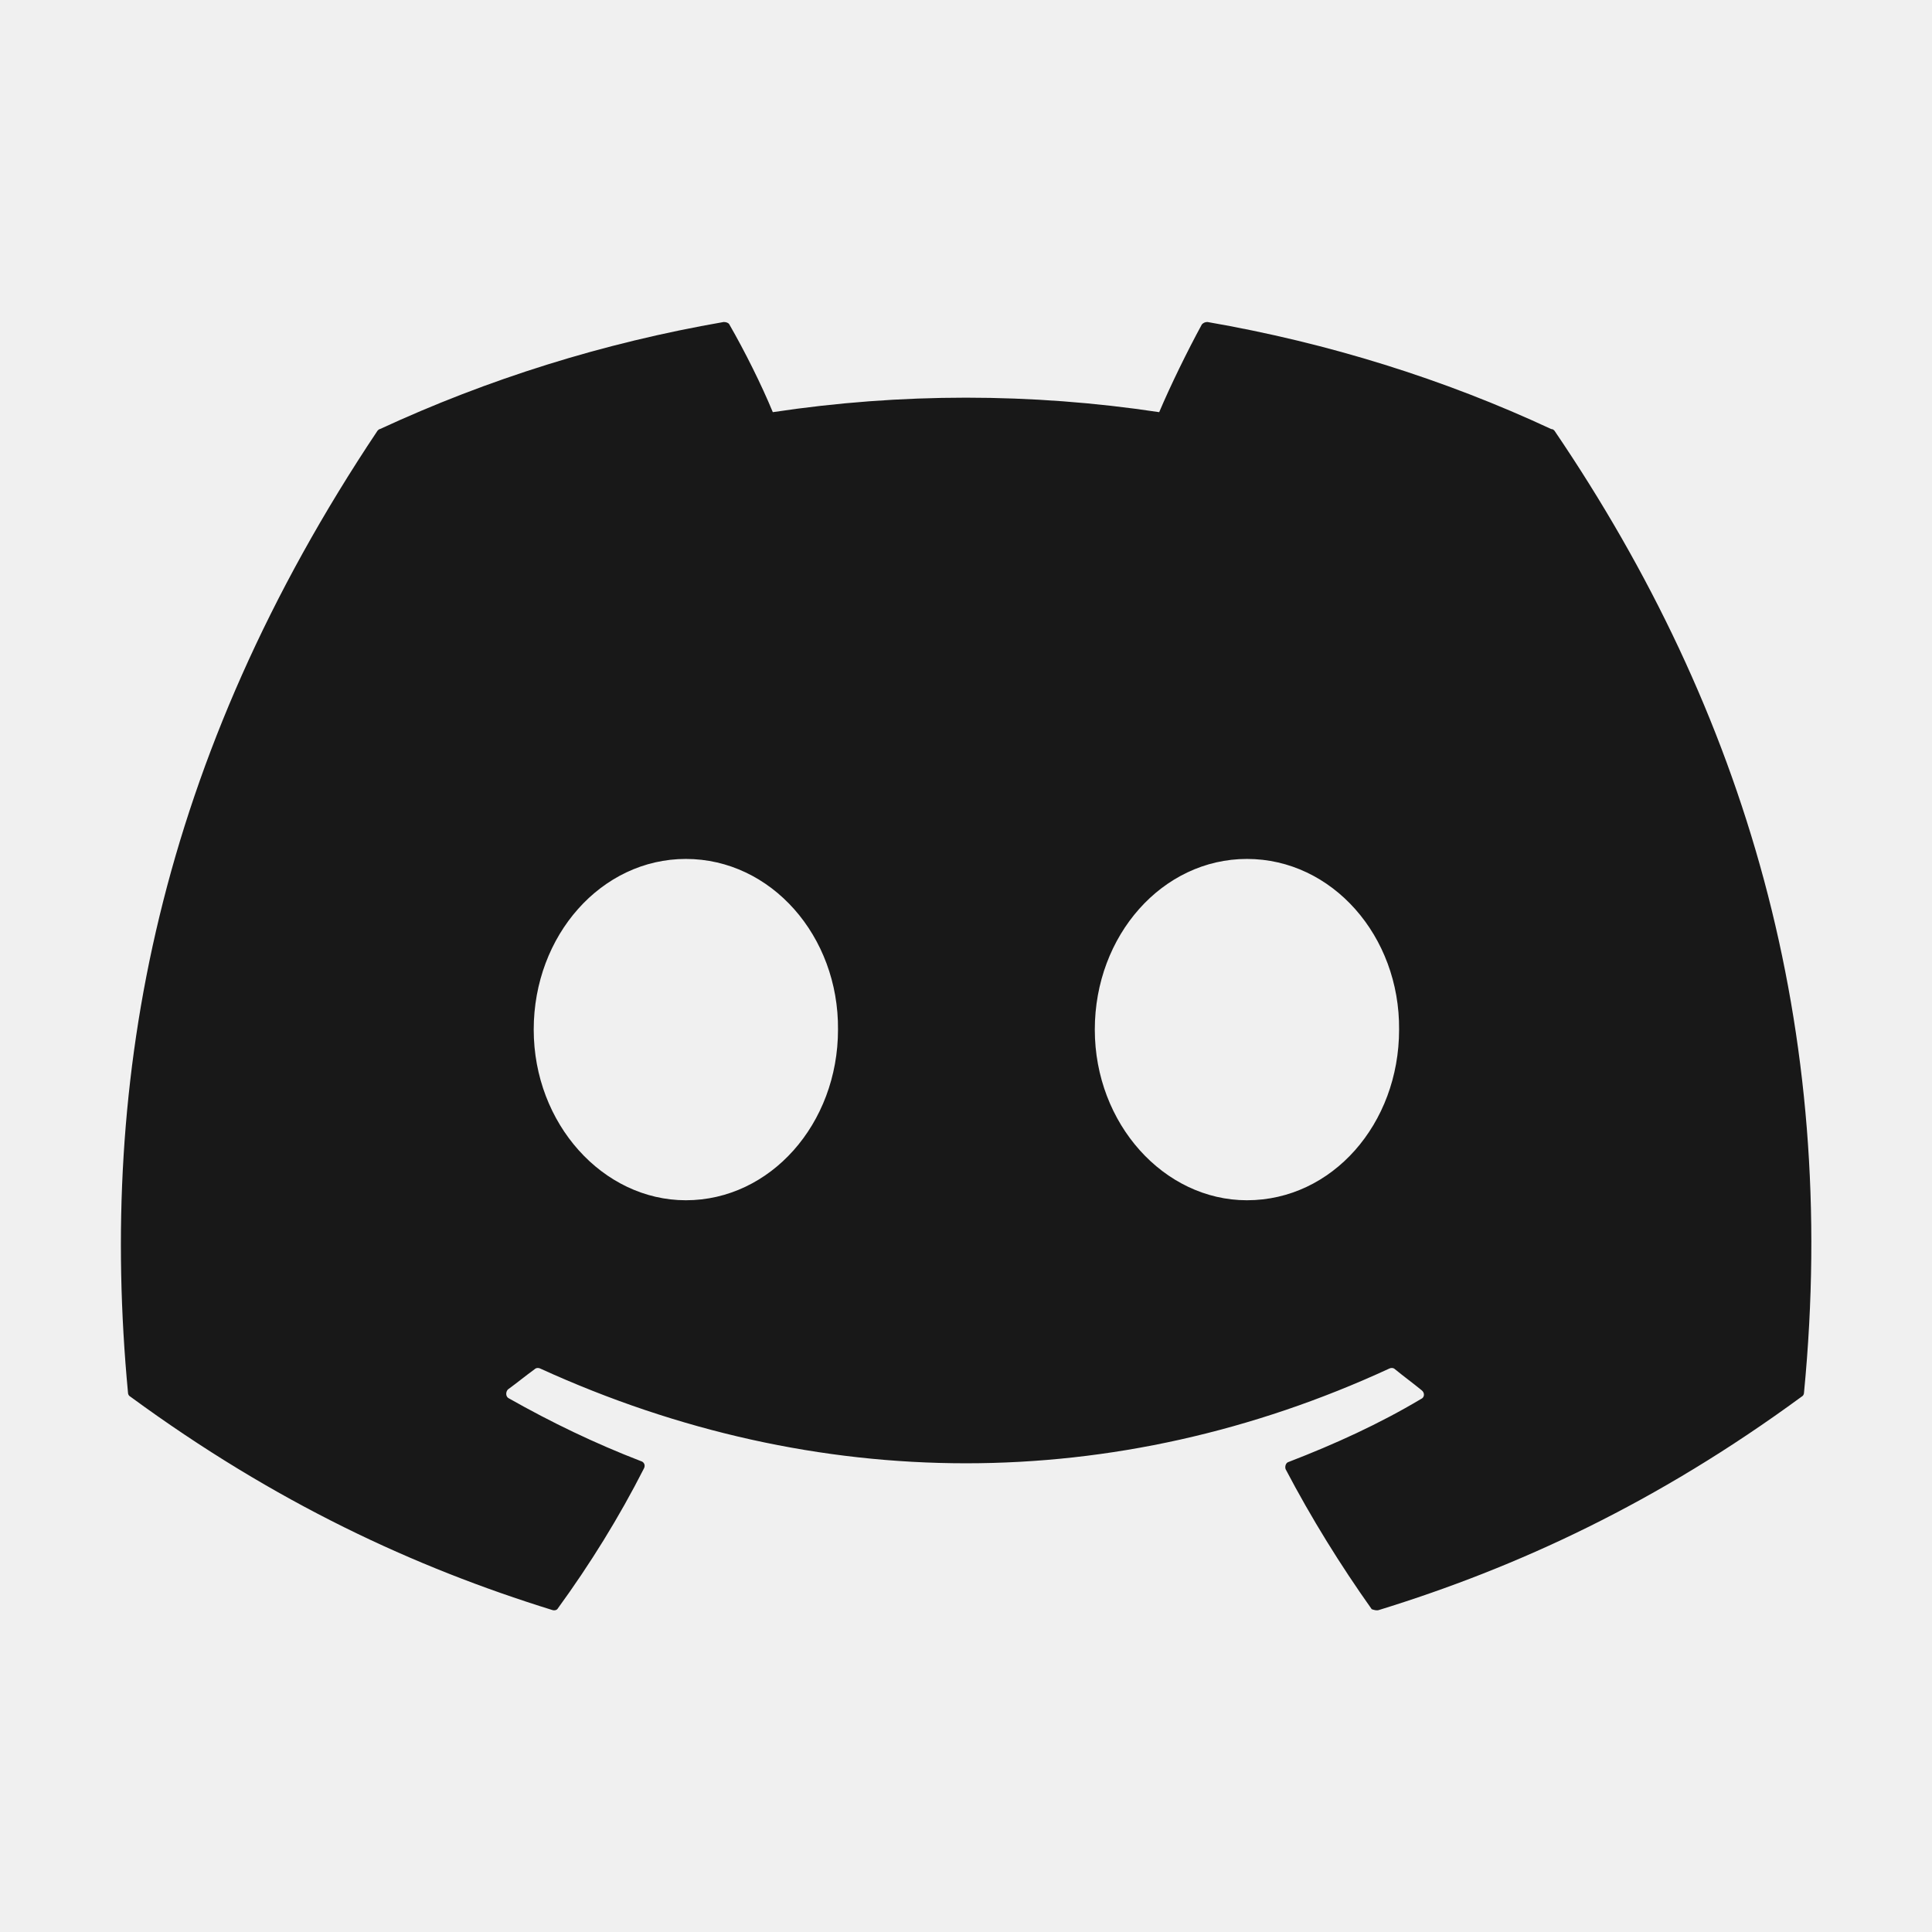
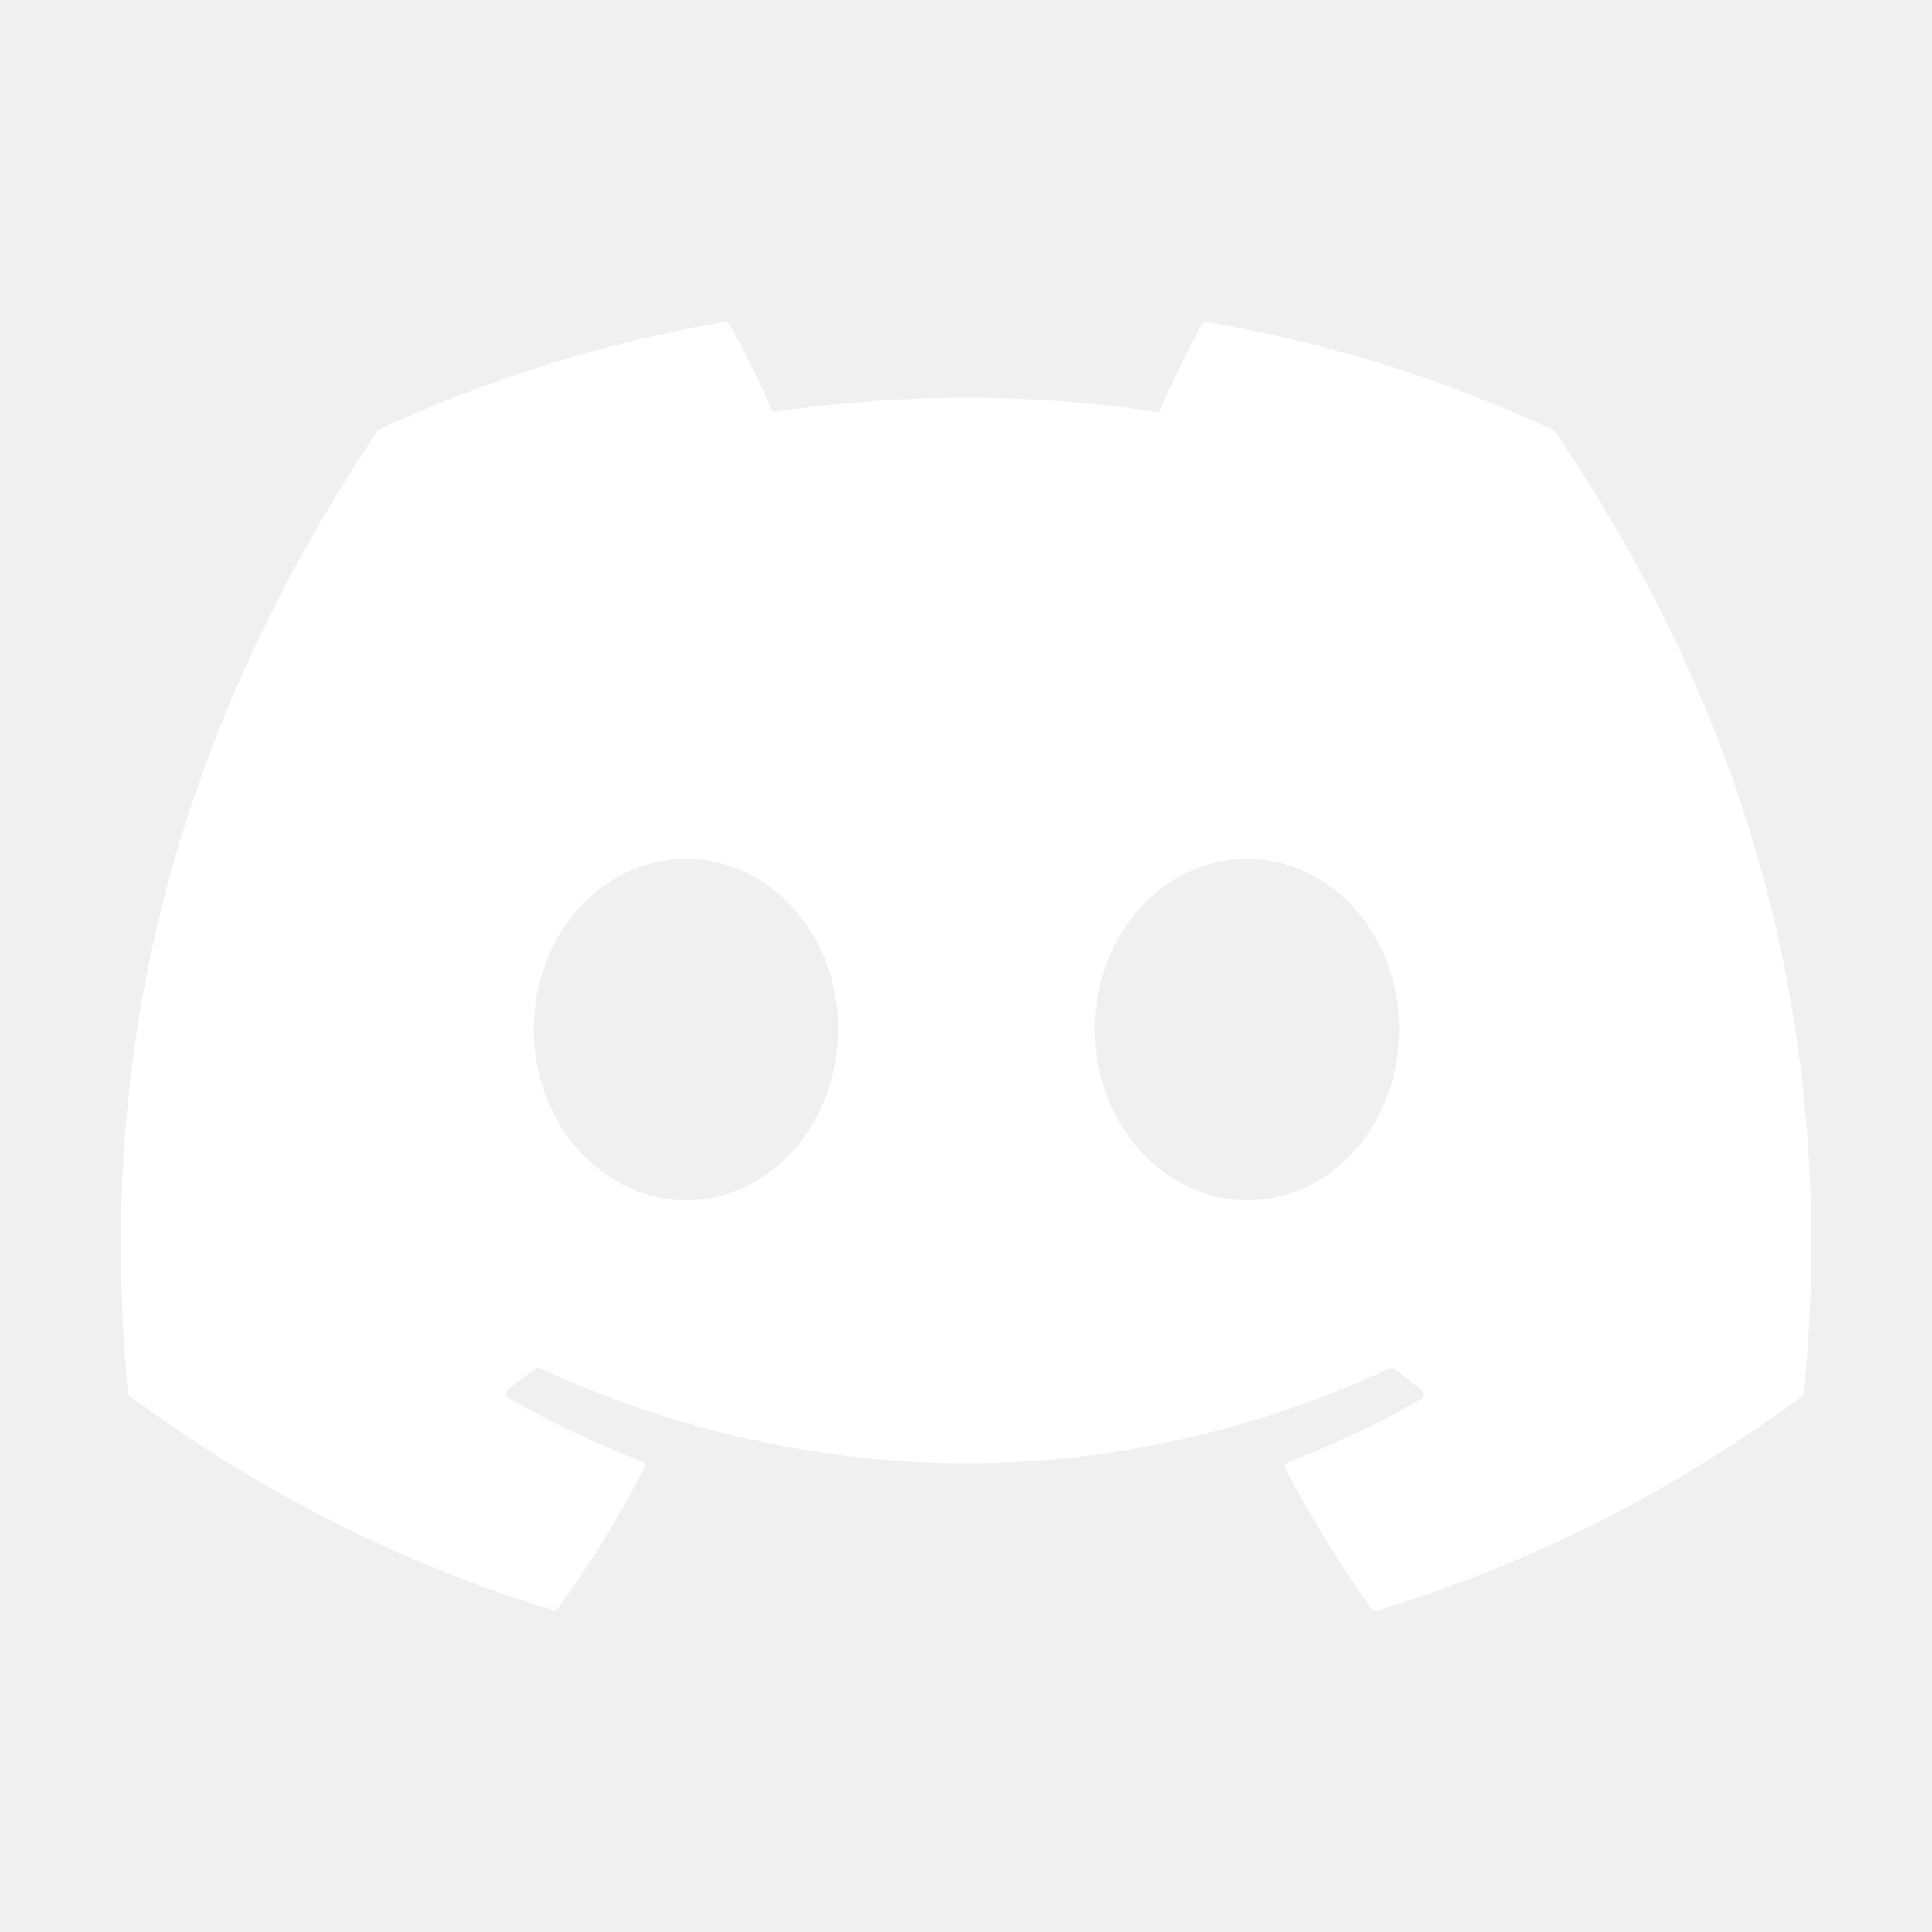
<svg xmlns="http://www.w3.org/2000/svg" width="24" height="24" viewBox="0 0 24 24" fill="none">
-   <path d="M19.27 5.33C17.94 4.71 16.5 4.26 15 4C14.987 4 14.974 4.002 14.962 4.007C14.95 4.012 14.939 4.02 14.93 4.03C14.75 4.36 14.54 4.79 14.4 5.12C12.809 4.88 11.191 4.88 9.6 5.12C9.46 4.78 9.25 4.36 9.06 4.03C9.05 4.01 9.02 4 8.99 4C7.49 4.26 6.06 4.71 4.72 5.33C4.71 5.33 4.7 5.34 4.69 5.35C1.97 9.42 1.22 13.38 1.59 17.3C1.59 17.32 1.6 17.34 1.62 17.35C3.42 18.67 5.15 19.47 6.86 20C6.89 20.01 6.92 20 6.93 19.98C7.33 19.43 7.69 18.85 8 18.24C8.02 18.2 8 18.16 7.96 18.15C7.39 17.93 6.85 17.67 6.32 17.37C6.28 17.35 6.28 17.29 6.31 17.26C6.42 17.18 6.53 17.09 6.64 17.01C6.66 16.99 6.69 16.99 6.71 17C10.15 18.57 13.86 18.57 17.26 17C17.28 16.99 17.31 16.99 17.33 17.01C17.44 17.1 17.55 17.18 17.66 17.27C17.7 17.3 17.7 17.36 17.65 17.38C17.13 17.69 16.58 17.94 16.01 18.16C15.97 18.17 15.96 18.22 15.97 18.25C16.29 18.86 16.65 19.44 17.04 19.99C17.07 20 17.1 20.01 17.13 20C18.85 19.47 20.58 18.67 22.38 17.35C22.4 17.34 22.41 17.32 22.41 17.3C22.85 12.77 21.68 8.84 19.31 5.35C19.3 5.34 19.29 5.33 19.27 5.33ZM8.52 14.91C7.49 14.91 6.63 13.96 6.63 12.79C6.63 11.62 7.47 10.67 8.52 10.67C9.58 10.67 10.42 11.63 10.41 12.79C10.41 13.96 9.57 14.91 8.52 14.91ZM15.49 14.91C14.46 14.91 13.6 13.96 13.6 12.79C13.6 11.62 14.44 10.67 15.49 10.67C16.55 10.67 17.39 11.63 17.38 12.79C17.38 13.96 16.55 14.91 15.49 14.91Z" fill="#181818" />
+   <path d="M19.27 5.33C17.94 4.71 16.5 4.26 15 4C14.974 4 14.949 4.011 14.93 4.03C14.75 4.36 14.54 4.79 14.4 5.12C12.809 4.88 11.191 4.88 9.6 5.12C9.46 4.78 9.25 4.36 9.06 4.03C9.05 4.01 9.02 4 8.99 4C7.49 4.26 6.06 4.71 4.72 5.33C4.71 5.33 4.7 5.34 4.69 5.35C1.97 9.42 1.22 13.38 1.59 17.3C1.59 17.32 1.6 17.34 1.62 17.35C3.42 18.67 5.15 19.47 6.86 20C6.89 20.01 6.92 20 6.93 19.98C7.33 19.43 7.69 18.85 8 18.24C8.02 18.2 8 18.16 7.96 18.15C7.39 17.93 6.85 17.67 6.32 17.37C6.28 17.35 6.28 17.29 6.31 17.26C6.42 17.18 6.53 17.09 6.64 17.01C6.66 16.99 6.69 16.99 6.71 17C10.15 18.57 13.86 18.57 17.26 17C17.28 16.99 17.31 16.99 17.33 17.01C17.44 17.1 17.55 17.18 17.66 17.27C17.7 17.3 17.7 17.36 17.65 17.38C17.13 17.69 16.58 17.94 16.01 18.16C15.97 18.17 15.96 18.22 15.97 18.25C16.29 18.86 16.65 19.44 17.04 19.99C17.07 20 17.1 20.01 17.13 20C18.85 19.47 20.58 18.67 22.38 17.35C22.4 17.34 22.41 17.32 22.41 17.3C22.85 12.77 21.68 8.84 19.31 5.35C19.3 5.34 19.29 5.33 19.27 5.33ZM8.52 14.91C7.49 14.91 6.63 13.96 6.63 12.79C6.63 11.62 7.47 10.67 8.52 10.67C9.58 10.67 10.42 11.63 10.41 12.79C10.41 13.96 9.57 14.91 8.52 14.91ZM15.49 14.91C14.46 14.91 13.6 13.96 13.6 12.79C13.6 11.62 14.44 10.67 15.49 10.67C16.55 10.67 17.39 11.63 17.38 12.79C17.38 13.96 16.55 14.91 15.49 14.91Z" fill="white" />
</svg>
